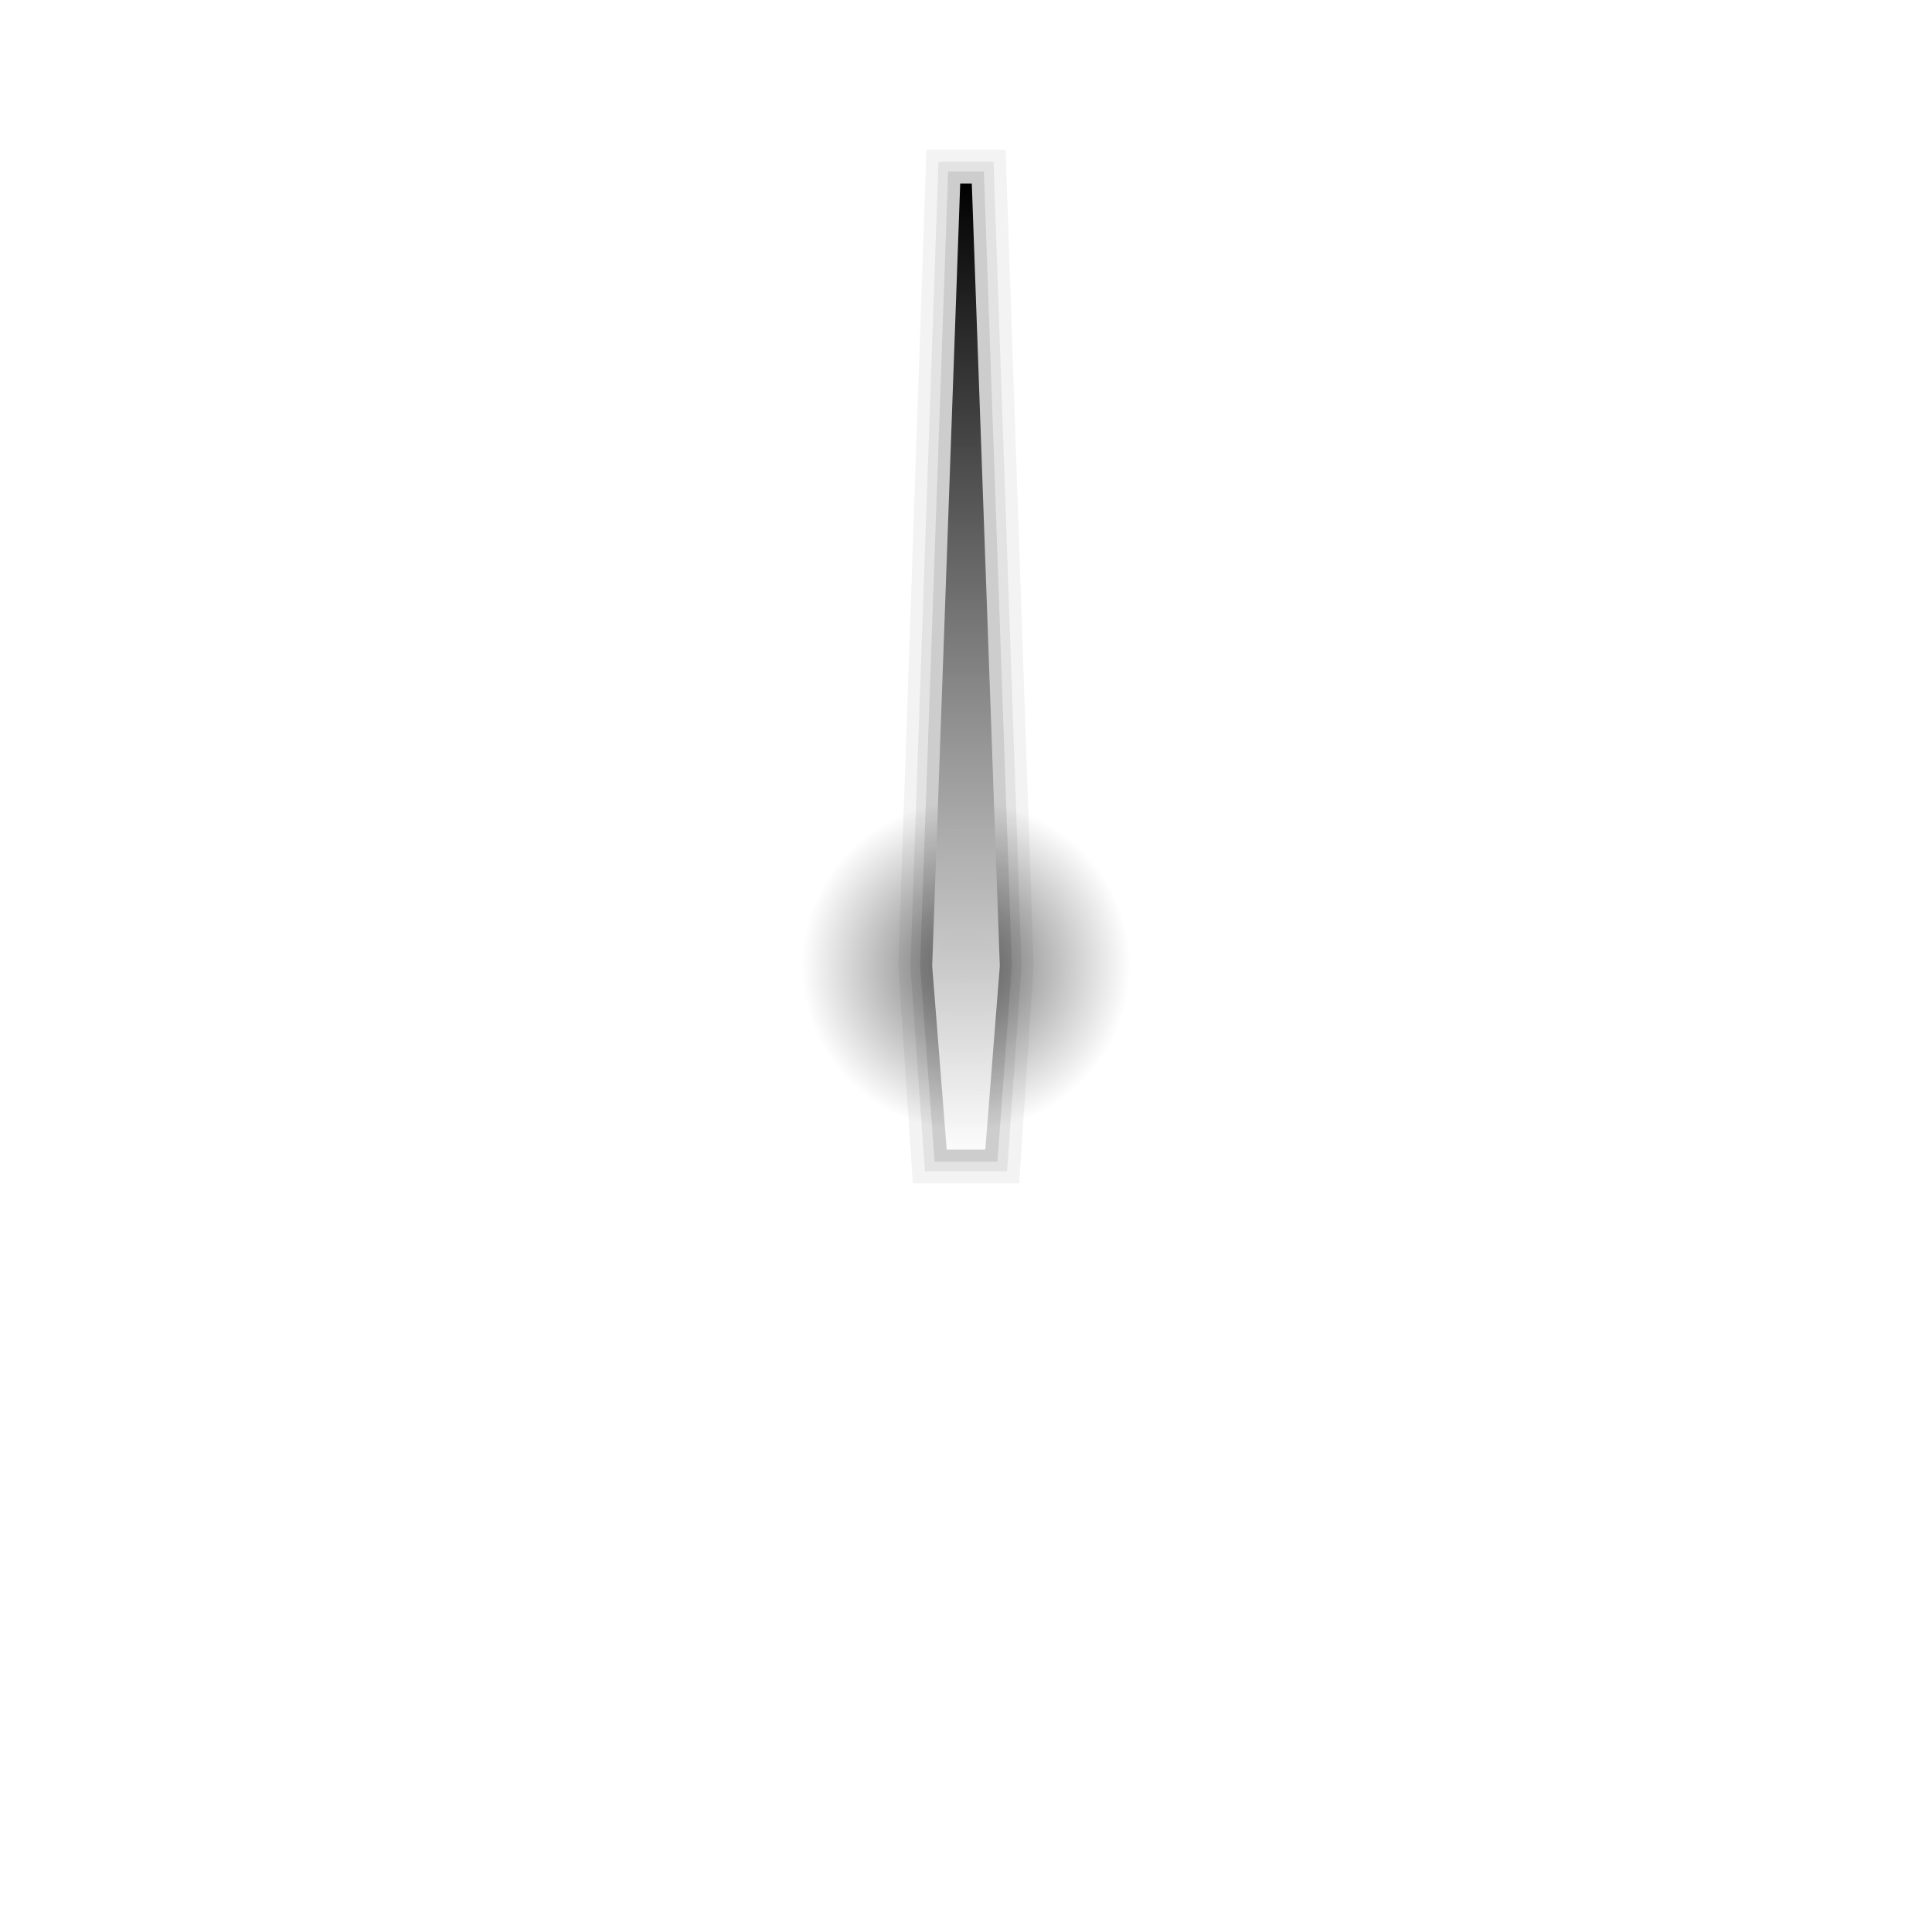
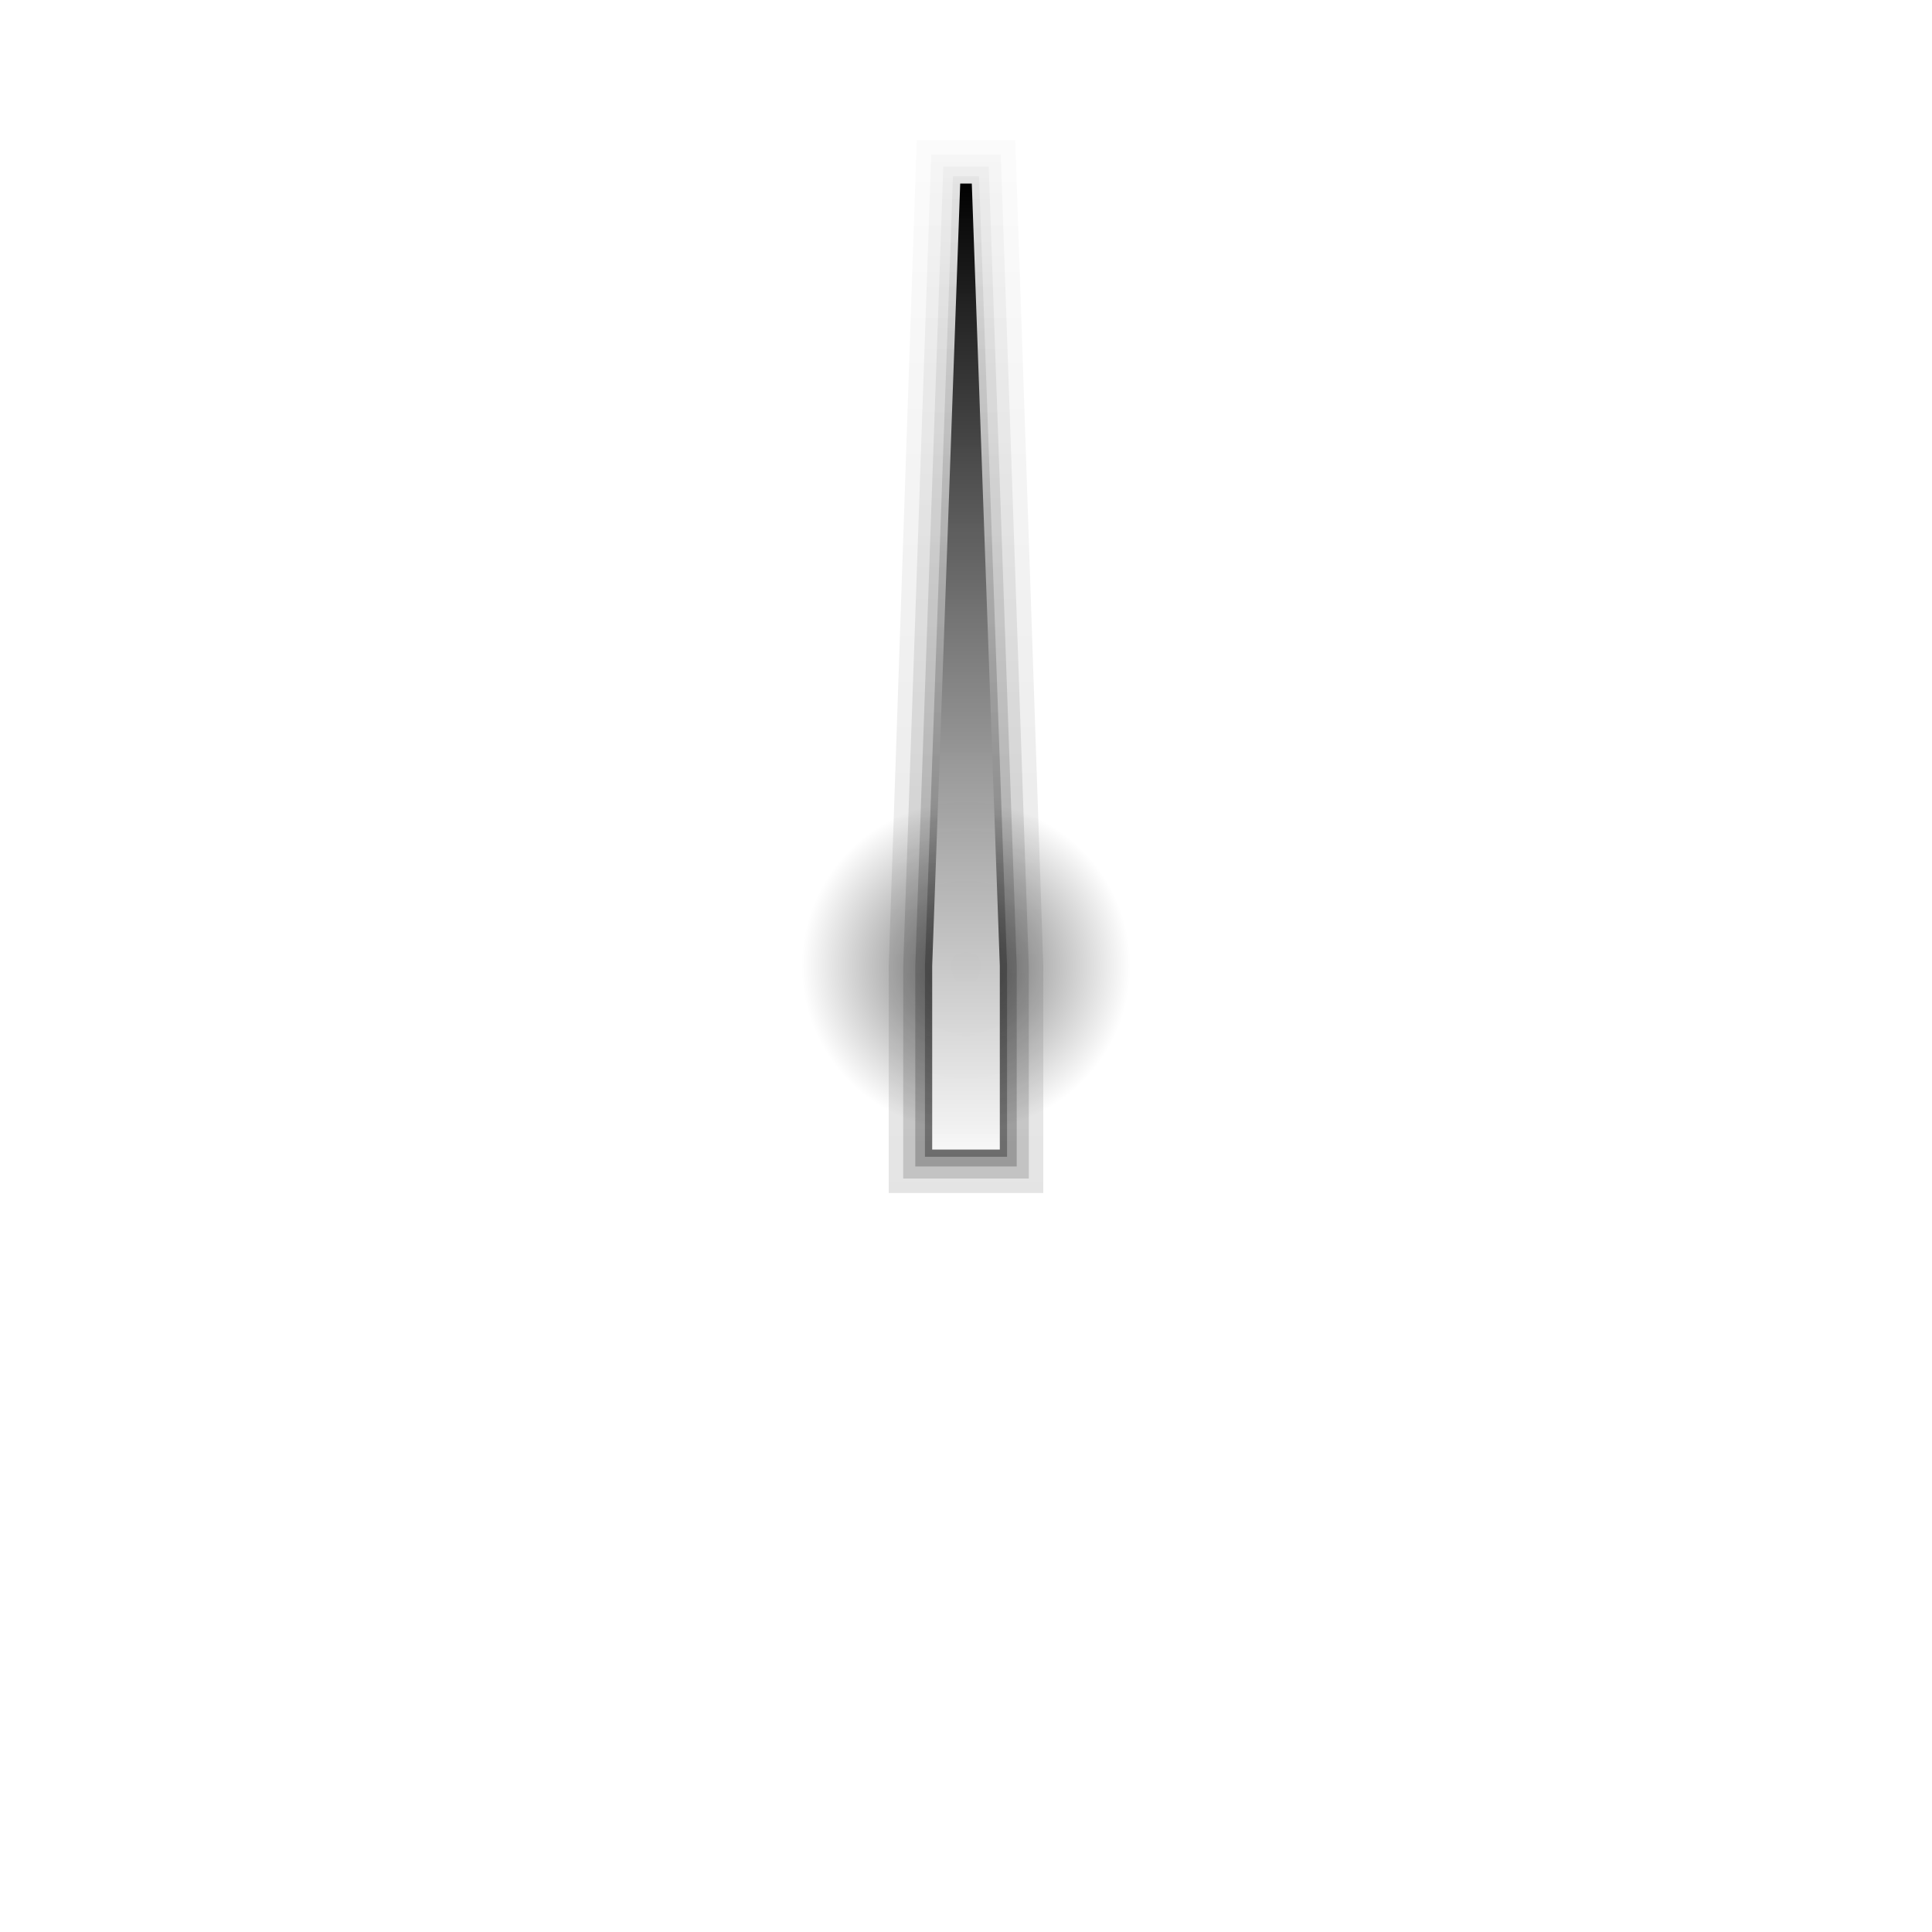
<svg xmlns="http://www.w3.org/2000/svg" version="1.2" baseProfile="tiny" viewBox="0 0 400 400" width="400" height="400">
  <defs>
    <linearGradient id="glowNeedle" x1="0" y1="1" x2="0" y2="0">
      <stop offset="0" stop-color="#ffffff" stop-opacity="0.95" />
      <stop offset="1" stop-color="@accent2" stop-opacity="@accent2-opacity" />
+     </linearGradient>
+     <linearGradient id="needleGlow" x1="0" y1="1" x2="0" y2="0">
+       <stop offset="0" stop-color="@accent" stop-opacity="0.3" />
+       <stop offset="1" stop-color="@accent" stop-opacity="0.04" />
    </linearGradient>
    <radialGradient id="hub" cx="0.5" cy="0.5" r="0.5">
      <stop offset="0" stop-color="@accent" stop-opacity="0.55" />
      <stop offset="1" stop-color="@accent" stop-opacity="0" />
    </radialGradient>
  </defs>
  <circle cx="200" cy="200" r="34" fill="url(#hub)" />
-   <path d="M186,200 L191.8,31 L208.2,31 L214,200 L211,245 L189,245 Z" fill="@accent" fill-opacity="0.05" />
-   <path d="M188.5,200 L194.3,33.5 L205.7,33.5 L211.5,200 L208.5,242.5 L191.5,242.5 Z" fill="@accent" fill-opacity="0.07" />
-   <path d="M190.5,200 L196.3,35.5 L203.7,35.5 L209.5,200 L206.5,240.5 L193.5,240.5 Z" fill="@accent" fill-opacity="0.1" />
-   <path d="M193,200 L198.8,38 L201.2,38 L207,200 L204,238 L196,238 Z" fill="url(#glowNeedle)" />
+   <path d="M184,247 L184,200 L189.8,29 L210.2,29 L216,200 L216,247 Z" fill="url(#needleGlow)" fill-opacity="0.35" />
+   <path d="M187,244 L187,200 L192.8,32 L207.2,32 L213,200 L213,244 Z" fill="url(#needleGlow)" fill-opacity="0.5" />
+   <path d="M189.5,241.5 L189.5,200 L195.3,34.5 L204.7,34.5 L210.5,200 L210.5,241.5 Z" fill="url(#needleGlow)" fill-opacity="0.7" />
+   <path d="M191.5,239.5 L191.5,200 L197.3,36.5 L202.7,36.5 L208.5,200 L208.5,239.5 Z" fill="url(#needleGlow)" fill-opacity="1.0" />
+   <path d="M193,238 L193,200 L198.8,38 L201.2,38 L207,200 L207,238 Z" fill="url(#glowNeedle)" />
</svg>
